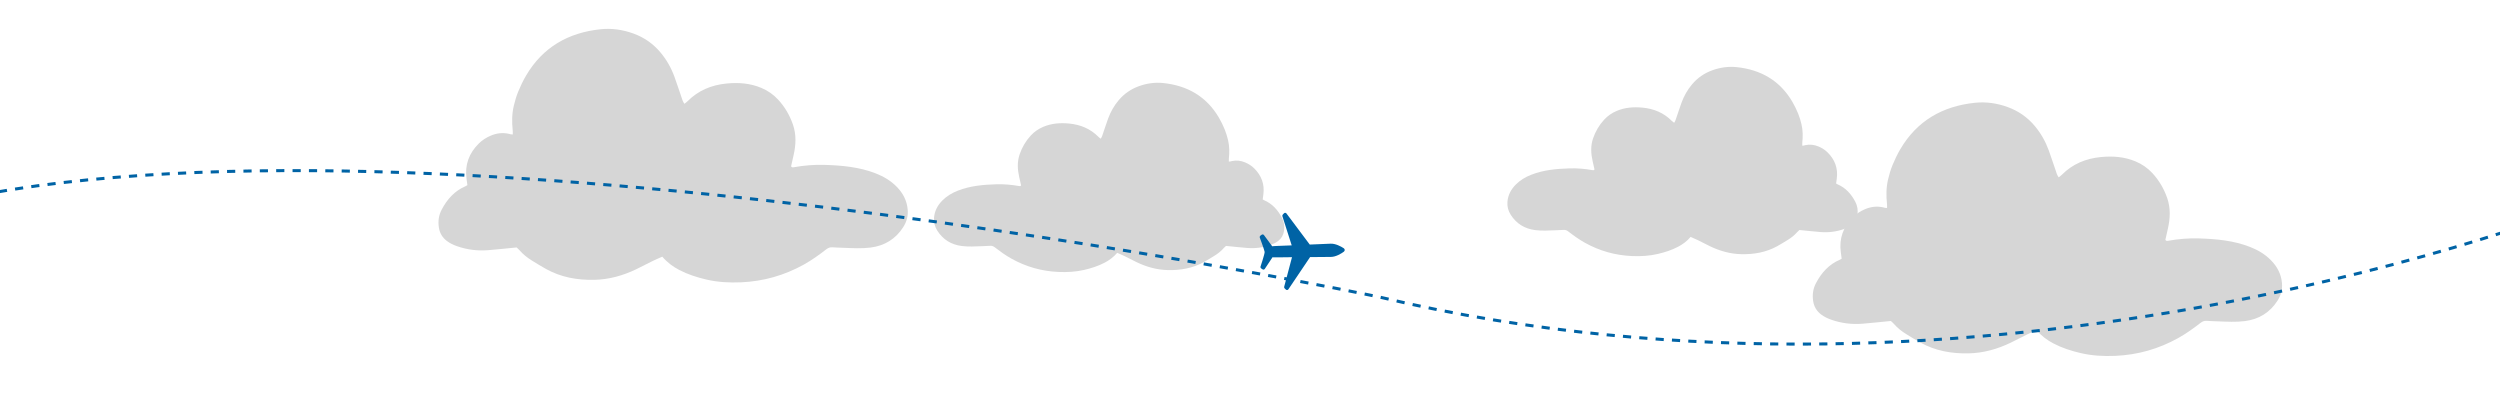
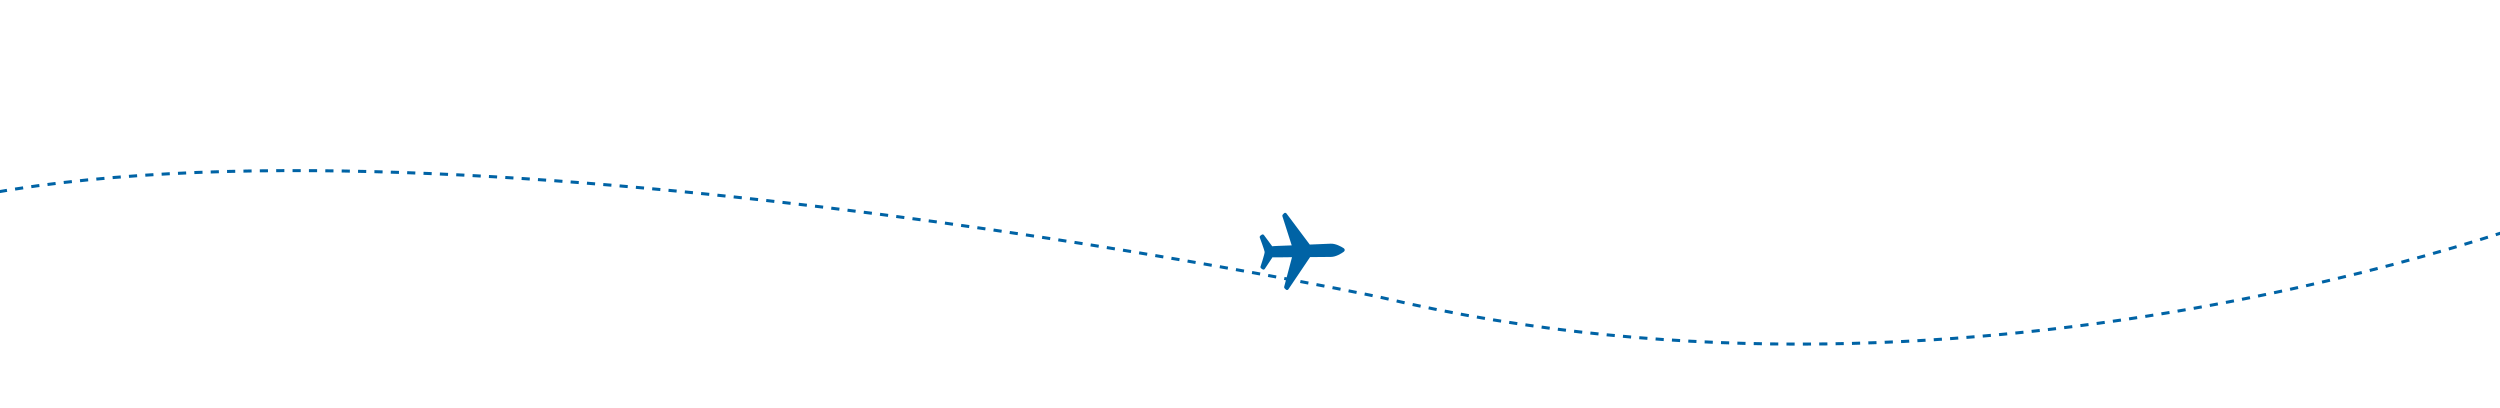
<svg xmlns="http://www.w3.org/2000/svg" viewBox="0 0 1921 313" width="1921" height="313" preserveAspectRatio="xMidYMid meet" style="width: 100%; height: 100%; transform: translate3d(0px, 0px, 0px);">
  <defs>
    <clipPath id="__lottie_element_90">
      <rect width="1921" height="313" x="0" y="0" />
    </clipPath>
  </defs>
  <g clip-path="url(#__lottie_element_90)">
    <g transform="matrix(1,0,0,1,0,-27.30646)" opacity="1" style="display: block;">
      <g opacity="1" transform="matrix(1,0,0,1,1573.196,203.262)">
-         <path fill="rgb(214,214,214)" fill-opacity="1" d=" M-8.291,77.775 C-10.959,78.967 -13.312,79.936 -15.592,81.054 C-19.8,83.116 -23.933,85.331 -28.155,87.364 C-38.383,92.29 -49.151,95.328 -60.524,95.573 C-73.484,95.852 -85.998,93.669 -97.503,87.305 C-101.227,85.245 -104.848,82.996 -108.472,80.762 C-111.993,78.592 -115.211,76.039 -117.944,72.9 C-118.679,72.055 -119.562,71.341 -120.251,70.686 C-127.671,71.409 -134.853,72.203 -142.052,72.785 C-150.219,73.445 -158.213,72.456 -165.969,69.74 C-168.796,68.75 -171.482,67.498 -173.88,65.663 C-177.321,63.029 -179.355,59.601 -179.983,55.305 C-180.682,50.52 -180.073,45.934 -177.821,41.651 C-173.61,33.644 -167.876,27.156 -159.324,23.567 C-158.946,23.409 -158.61,23.15 -158.049,22.814 C-158.27,21.183 -158.494,19.525 -158.719,17.867 C-160.162,7.238 -156.813,-1.727 -149.263,-9.202 C-146.61,-11.83 -143.488,-13.783 -140.048,-15.238 C-135.605,-17.118 -131.032,-17.683 -126.294,-16.649 C-125.74,-16.528 -125.2,-16.337 -124.644,-16.23 C-124.261,-16.156 -123.861,-16.172 -123.182,-16.129 C-123.193,-17.217 -123.126,-18.167 -123.224,-19.099 C-123.899,-25.499 -123.892,-31.891 -122.389,-38.167 C-121.499,-41.882 -120.424,-45.596 -118.973,-49.121 C-117.249,-53.309 -115.279,-57.439 -112.986,-61.342 C-100.128,-83.228 -80.461,-94.393 -55.645,-96.98 C-47.089,-97.872 -38.657,-96.659 -30.498,-93.691 C-22.293,-90.705 -15.393,-85.936 -9.776,-79.267 C-5.056,-73.664 -1.488,-67.389 1.022,-60.532 C2.877,-55.467 4.501,-50.318 6.286,-45.227 C6.929,-43.392 7.366,-41.445 8.709,-39.678 C9.575,-40.379 10.397,-40.927 11.078,-41.615 C19.349,-49.968 29.513,-54.136 41.068,-55.273 C50.244,-56.175 59.213,-55.527 67.824,-51.904 C72.745,-49.833 77.037,-46.87 80.657,-42.967 C85.849,-37.369 89.617,-30.917 92.11,-23.694 C94.803,-15.89 94.383,-8.047 92.591,-0.163 C91.934,2.726 91.283,5.616 90.669,8.333 C91.263,9.317 92.002,9.198 92.683,9.076 C100.534,7.664 108.453,7.001 116.419,7.246 C129.806,7.658 143.081,8.851 155.724,13.785 C161.743,16.134 167.215,19.354 171.778,23.988 C176.614,28.9 179.697,34.634 180.278,41.64 C180.683,46.532 179.461,50.973 176.884,55.018 C171.028,64.209 162.565,69.38 151.79,70.772 C144.853,71.669 137.895,71.223 130.944,70.964 C128.105,70.859 125.263,70.793 122.433,70.573 C120.607,70.432 119.166,71.024 117.75,72.115 C112.233,76.363 106.604,80.438 100.495,83.835 C85.458,92.195 69.377,96.749 52.189,97.486 C43.203,97.872 34.309,97.397 25.521,95.339 C18.306,93.65 11.294,91.418 4.711,87.968 C-0.104,85.444 -4.456,82.296 -8.291,77.775z" />
+         <path fill="rgb(255, 255, 255)" fill-opacity="1" d=" M-8.291,77.775 C-10.959,78.967 -13.312,79.936 -15.592,81.054 C-19.8,83.116 -23.933,85.331 -28.155,87.364 C-38.383,92.29 -49.151,95.328 -60.524,95.573 C-73.484,95.852 -85.998,93.669 -97.503,87.305 C-101.227,85.245 -104.848,82.996 -108.472,80.762 C-111.993,78.592 -115.211,76.039 -117.944,72.9 C-118.679,72.055 -119.562,71.341 -120.251,70.686 C-127.671,71.409 -134.853,72.203 -142.052,72.785 C-150.219,73.445 -158.213,72.456 -165.969,69.74 C-168.796,68.75 -171.482,67.498 -173.88,65.663 C-177.321,63.029 -179.355,59.601 -179.983,55.305 C-180.682,50.52 -180.073,45.934 -177.821,41.651 C-173.61,33.644 -167.876,27.156 -159.324,23.567 C-158.946,23.409 -158.61,23.15 -158.049,22.814 C-158.27,21.183 -158.494,19.525 -158.719,17.867 C-160.162,7.238 -156.813,-1.727 -149.263,-9.202 C-146.61,-11.83 -143.488,-13.783 -140.048,-15.238 C-135.605,-17.118 -131.032,-17.683 -126.294,-16.649 C-125.74,-16.528 -125.2,-16.337 -124.644,-16.23 C-124.261,-16.156 -123.861,-16.172 -123.182,-16.129 C-123.193,-17.217 -123.126,-18.167 -123.224,-19.099 C-123.899,-25.499 -123.892,-31.891 -122.389,-38.167 C-121.499,-41.882 -120.424,-45.596 -118.973,-49.121 C-117.249,-53.309 -115.279,-57.439 -112.986,-61.342 C-100.128,-83.228 -80.461,-94.393 -55.645,-96.98 C-47.089,-97.872 -38.657,-96.659 -30.498,-93.691 C-22.293,-90.705 -15.393,-85.936 -9.776,-79.267 C-5.056,-73.664 -1.488,-67.389 1.022,-60.532 C2.877,-55.467 4.501,-50.318 6.286,-45.227 C6.929,-43.392 7.366,-41.445 8.709,-39.678 C9.575,-40.379 10.397,-40.927 11.078,-41.615 C19.349,-49.968 29.513,-54.136 41.068,-55.273 C50.244,-56.175 59.213,-55.527 67.824,-51.904 C72.745,-49.833 77.037,-46.87 80.657,-42.967 C85.849,-37.369 89.617,-30.917 92.11,-23.694 C94.803,-15.89 94.383,-8.047 92.591,-0.163 C91.934,2.726 91.283,5.616 90.669,8.333 C91.263,9.317 92.002,9.198 92.683,9.076 C100.534,7.664 108.453,7.001 116.419,7.246 C129.806,7.658 143.081,8.851 155.724,13.785 C161.743,16.134 167.215,19.354 171.778,23.988 C176.614,28.9 179.697,34.634 180.278,41.64 C180.683,46.532 179.461,50.973 176.884,55.018 C171.028,64.209 162.565,69.38 151.79,70.772 C144.853,71.669 137.895,71.223 130.944,70.964 C128.105,70.859 125.263,70.793 122.433,70.573 C120.607,70.432 119.166,71.024 117.75,72.115 C112.233,76.363 106.604,80.438 100.495,83.835 C85.458,92.195 69.377,96.749 52.189,97.486 C43.203,97.872 34.309,97.397 25.521,95.339 C18.306,93.65 11.294,91.418 4.711,87.968 C-0.104,85.444 -4.456,82.296 -8.291,77.775z" />
      </g>
    </g>
    <g transform="matrix(1,0,0,1,0,0.5397339)" opacity="1" style="display: block;">
      <g opacity="1" transform="matrix(1,0,0,1,1292.891,123.433)">
-         <path fill="rgb(214,214,214)" fill-opacity="1" d=" M-3.516,65.665 C-8.43,68.24 -13.665,69.907 -19.051,71.168 C-25.611,72.704 -32.25,73.059 -38.957,72.771 C-51.788,72.221 -63.792,68.821 -75.016,62.581 C-79.576,60.045 -83.778,57.004 -87.896,53.833 C-88.954,53.018 -90.028,52.576 -91.391,52.682 C-93.503,52.845 -95.626,52.894 -97.745,52.973 C-102.934,53.166 -108.128,53.498 -113.306,52.829 C-121.349,51.79 -127.665,47.931 -132.037,41.07 C-133.96,38.05 -134.874,34.735 -134.571,31.083 C-134.137,25.853 -131.836,21.574 -128.226,17.907 C-124.82,14.448 -120.736,12.044 -116.242,10.29 C-106.805,6.607 -96.896,5.717 -86.903,5.41 C-80.956,5.227 -75.045,5.721 -69.185,6.775 C-68.676,6.866 -68.125,6.956 -67.681,6.221 C-68.14,4.193 -68.625,2.035 -69.115,-0.122 C-70.452,-6.007 -70.767,-11.86 -68.757,-17.686 C-66.896,-23.077 -64.084,-27.894 -60.208,-32.072 C-57.506,-34.986 -54.302,-37.199 -50.628,-38.745 C-44.2,-41.449 -37.505,-41.932 -30.656,-41.258 C-22.031,-40.409 -14.443,-37.298 -8.269,-31.063 C-7.761,-30.549 -7.146,-30.141 -6.5,-29.617 C-5.497,-30.936 -5.172,-32.391 -4.692,-33.76 C-3.36,-37.56 -2.147,-41.403 -0.763,-45.184 C1.111,-50.302 3.774,-54.987 7.297,-59.169 C11.49,-64.147 16.641,-67.707 22.766,-69.936 C28.856,-72.151 35.15,-73.058 41.536,-72.392 C60.061,-70.461 74.742,-62.125 84.34,-45.788 C86.051,-42.875 87.522,-39.793 88.809,-36.667 C89.892,-34.036 90.696,-31.263 91.359,-28.49 C92.481,-23.805 92.486,-19.033 91.982,-14.255 C91.909,-13.559 91.959,-12.851 91.951,-12.038 C92.457,-12.07 92.756,-12.06 93.042,-12.115 C93.457,-12.195 93.86,-12.338 94.274,-12.428 C97.811,-13.199 101.225,-12.778 104.542,-11.374 C107.109,-10.288 109.438,-8.829 111.419,-6.868 C117.055,-1.288 119.556,5.404 118.479,13.338 C118.311,14.576 118.143,15.813 117.979,17.031 C118.397,17.281 118.647,17.474 118.929,17.592 C125.313,20.271 129.593,25.115 132.737,31.092 C134.418,34.289 134.873,37.712 134.35,41.284 C133.882,44.491 132.364,47.05 129.795,49.016 C128.005,50.386 126.001,51.321 123.891,52.06 C118.101,54.087 112.133,54.825 106.037,54.333 C100.663,53.898 95.302,53.306 89.763,52.766 C89.249,53.254 88.589,53.788 88.04,54.418 C86,56.761 83.599,58.666 80.97,60.286 C78.265,61.954 75.562,63.633 72.782,65.171 C64.194,69.921 54.853,71.55 45.179,71.342 C36.689,71.159 28.651,68.892 21.016,65.215 C17.865,63.698 14.78,62.044 11.638,60.505 C9.937,59.671 8.181,58.947 6.189,58.057 C3.326,61.432 0.079,63.781 -3.516,65.665z" />
+         <path fill="rgb(255, 255, 255)" fill-opacity="1" d=" M-3.516,65.665 C-8.43,68.24 -13.665,69.907 -19.051,71.168 C-25.611,72.704 -32.25,73.059 -38.957,72.771 C-51.788,72.221 -63.792,68.821 -75.016,62.581 C-79.576,60.045 -83.778,57.004 -87.896,53.833 C-88.954,53.018 -90.028,52.576 -91.391,52.682 C-93.503,52.845 -95.626,52.894 -97.745,52.973 C-102.934,53.166 -108.128,53.498 -113.306,52.829 C-121.349,51.79 -127.665,47.931 -132.037,41.07 C-133.96,38.05 -134.874,34.735 -134.571,31.083 C-134.137,25.853 -131.836,21.574 -128.226,17.907 C-124.82,14.448 -120.736,12.044 -116.242,10.29 C-106.805,6.607 -96.896,5.717 -86.903,5.41 C-80.956,5.227 -75.045,5.721 -69.185,6.775 C-68.676,6.866 -68.125,6.956 -67.681,6.221 C-68.14,4.193 -68.625,2.035 -69.115,-0.122 C-70.452,-6.007 -70.767,-11.86 -68.757,-17.686 C-66.896,-23.077 -64.084,-27.894 -60.208,-32.072 C-57.506,-34.986 -54.302,-37.199 -50.628,-38.745 C-44.2,-41.449 -37.505,-41.932 -30.656,-41.258 C-22.031,-40.409 -14.443,-37.298 -8.269,-31.063 C-7.761,-30.549 -7.146,-30.141 -6.5,-29.617 C-5.497,-30.936 -5.172,-32.391 -4.692,-33.76 C-3.36,-37.56 -2.147,-41.403 -0.763,-45.184 C1.111,-50.302 3.774,-54.987 7.297,-59.169 C11.49,-64.147 16.641,-67.707 22.766,-69.936 C28.856,-72.151 35.15,-73.058 41.536,-72.392 C60.061,-70.461 74.742,-62.125 84.34,-45.788 C86.051,-42.875 87.522,-39.793 88.809,-36.667 C89.892,-34.036 90.696,-31.263 91.359,-28.49 C92.481,-23.805 92.486,-19.033 91.982,-14.255 C91.909,-13.559 91.959,-12.851 91.951,-12.038 C92.457,-12.07 92.756,-12.06 93.042,-12.115 C93.457,-12.195 93.86,-12.338 94.274,-12.428 C97.811,-13.199 101.225,-12.778 104.542,-11.374 C107.109,-10.288 109.438,-8.829 111.419,-6.868 C117.055,-1.288 119.556,5.404 118.479,13.338 C118.311,14.576 118.143,15.813 117.979,17.031 C118.397,17.281 118.647,17.474 118.929,17.592 C125.313,20.271 129.593,25.115 132.737,31.092 C134.418,34.289 134.873,37.712 134.35,41.284 C133.882,44.491 132.364,47.05 129.795,49.016 C128.005,50.386 126.001,51.321 123.891,52.06 C118.101,54.087 112.133,54.825 106.037,54.333 C100.663,53.898 95.302,53.306 89.763,52.766 C89.249,53.254 88.589,53.788 88.04,54.418 C86,56.761 83.599,58.666 80.97,60.286 C78.265,61.954 75.562,63.633 72.782,65.171 C64.194,69.921 54.853,71.55 45.179,71.342 C36.689,71.159 28.651,68.892 21.016,65.215 C17.865,63.698 14.78,62.044 11.638,60.505 C9.937,59.671 8.181,58.947 6.189,58.057 C3.326,61.432 0.079,63.781 -3.516,65.665z" />
      </g>
    </g>
    <g transform="matrix(1,0,0,1,0,-21.36023)" opacity="1" style="display: block;">
      <g opacity="1" transform="matrix(1,0,0,1,852.278,157.558)">
-         <path fill="rgb(214,214,214)" fill-opacity="1" d=" M-3.516,65.665 C-8.43,68.24 -13.665,69.906 -19.051,71.167 C-25.611,72.703 -32.248,73.058 -38.956,72.77 C-51.787,72.22 -63.792,68.82 -75.016,62.58 C-79.576,60.044 -83.778,57.002 -87.896,53.831 C-88.954,53.017 -90.028,52.575 -91.391,52.681 C-93.503,52.844 -95.626,52.894 -97.745,52.973 C-102.934,53.166 -108.127,53.498 -113.305,52.829 C-121.348,51.79 -127.665,47.93 -132.037,41.069 C-133.96,38.049 -134.873,34.734 -134.57,31.082 C-134.136,25.853 -131.836,21.573 -128.226,17.906 C-124.82,14.447 -120.736,12.043 -116.242,10.29 C-106.805,6.607 -96.896,5.717 -86.903,5.41 C-80.956,5.227 -75.045,5.72 -69.185,6.774 C-68.676,6.865 -68.124,6.955 -67.68,6.22 C-68.139,4.192 -68.625,2.035 -69.115,-0.122 C-70.452,-6.007 -70.767,-11.861 -68.757,-17.687 C-66.896,-23.078 -64.084,-27.895 -60.208,-32.073 C-57.505,-34.987 -54.302,-37.199 -50.628,-38.745 C-44.2,-41.449 -37.505,-41.933 -30.656,-41.259 C-22.031,-40.41 -14.442,-37.3 -8.268,-31.064 C-7.76,-30.55 -7.146,-30.142 -6.5,-29.618 C-5.497,-30.937 -5.172,-32.391 -4.692,-33.76 C-3.36,-37.56 -2.147,-41.404 -0.763,-45.185 C1.111,-50.303 3.774,-54.988 7.297,-59.17 C11.49,-64.148 16.641,-67.708 22.766,-69.937 C28.856,-72.152 35.15,-73.059 41.537,-72.393 C60.061,-70.462 74.743,-62.126 84.341,-45.789 C86.052,-42.876 87.523,-39.793 88.81,-36.667 C89.893,-34.036 90.696,-31.263 91.359,-28.49 C92.481,-23.805 92.486,-19.034 91.982,-14.256 C91.909,-13.561 91.959,-12.852 91.951,-12.039 C92.457,-12.071 92.756,-12.06 93.042,-12.115 C93.457,-12.195 93.86,-12.338 94.274,-12.428 C97.811,-13.199 101.225,-12.778 104.542,-11.374 C107.109,-10.288 109.439,-8.829 111.419,-6.868 C117.055,-1.288 119.556,5.403 118.479,13.337 C118.311,14.575 118.143,15.813 117.979,17.031 C118.398,17.281 118.648,17.474 118.93,17.592 C125.314,20.271 129.593,25.114 132.737,31.091 C134.418,34.288 134.874,37.711 134.351,41.283 C133.883,44.49 132.364,47.05 129.795,49.016 C128.005,50.386 126.001,51.32 123.891,52.059 C118.101,54.086 112.133,54.824 106.037,54.331 C100.663,53.897 95.302,53.306 89.763,52.766 C89.249,53.254 88.589,53.787 88.04,54.417 C86,56.76 83.6,58.666 80.971,60.286 C78.266,61.954 75.562,63.633 72.782,65.171 C64.194,69.921 54.854,71.55 45.18,71.342 C36.69,71.159 28.651,68.891 21.016,65.214 C17.865,63.697 14.78,62.043 11.638,60.504 C9.937,59.67 8.182,58.946 6.19,58.056 C3.327,61.431 0.079,63.781 -3.516,65.665z" />
+         <path fill="rgb(255, 255, 255)" fill-opacity="1" d=" M-3.516,65.665 C-8.43,68.24 -13.665,69.906 -19.051,71.167 C-25.611,72.703 -32.248,73.058 -38.956,72.77 C-51.787,72.22 -63.792,68.82 -75.016,62.58 C-79.576,60.044 -83.778,57.002 -87.896,53.831 C-88.954,53.017 -90.028,52.575 -91.391,52.681 C-93.503,52.844 -95.626,52.894 -97.745,52.973 C-102.934,53.166 -108.127,53.498 -113.305,52.829 C-121.348,51.79 -127.665,47.93 -132.037,41.069 C-133.96,38.049 -134.873,34.734 -134.57,31.082 C-134.136,25.853 -131.836,21.573 -128.226,17.906 C-124.82,14.447 -120.736,12.043 -116.242,10.29 C-106.805,6.607 -96.896,5.717 -86.903,5.41 C-80.956,5.227 -75.045,5.72 -69.185,6.774 C-68.676,6.865 -68.124,6.955 -67.68,6.22 C-68.139,4.192 -68.625,2.035 -69.115,-0.122 C-70.452,-6.007 -70.767,-11.861 -68.757,-17.687 C-66.896,-23.078 -64.084,-27.895 -60.208,-32.073 C-57.505,-34.987 -54.302,-37.199 -50.628,-38.745 C-44.2,-41.449 -37.505,-41.933 -30.656,-41.259 C-22.031,-40.41 -14.442,-37.3 -8.268,-31.064 C-7.76,-30.55 -7.146,-30.142 -6.5,-29.618 C-5.497,-30.937 -5.172,-32.391 -4.692,-33.76 C-3.36,-37.56 -2.147,-41.404 -0.763,-45.185 C1.111,-50.303 3.774,-54.988 7.297,-59.17 C11.49,-64.148 16.641,-67.708 22.766,-69.937 C28.856,-72.152 35.15,-73.059 41.537,-72.393 C60.061,-70.462 74.743,-62.126 84.341,-45.789 C86.052,-42.876 87.523,-39.793 88.81,-36.667 C89.893,-34.036 90.696,-31.263 91.359,-28.49 C92.481,-23.805 92.486,-19.034 91.982,-14.256 C91.909,-13.561 91.959,-12.852 91.951,-12.039 C92.457,-12.071 92.756,-12.06 93.042,-12.115 C93.457,-12.195 93.86,-12.338 94.274,-12.428 C97.811,-13.199 101.225,-12.778 104.542,-11.374 C107.109,-10.288 109.439,-8.829 111.419,-6.868 C117.055,-1.288 119.556,5.403 118.479,13.337 C118.311,14.575 118.143,15.813 117.979,17.031 C118.398,17.281 118.648,17.474 118.93,17.592 C125.314,20.271 129.593,25.114 132.737,31.091 C134.418,34.288 134.874,37.711 134.351,41.283 C133.883,44.49 132.364,47.05 129.795,49.016 C128.005,50.386 126.001,51.32 123.891,52.059 C118.101,54.086 112.133,54.824 106.037,54.331 C100.663,53.897 95.302,53.306 89.763,52.766 C89.249,53.254 88.589,53.787 88.04,54.417 C86,56.76 83.6,58.666 80.971,60.286 C78.266,61.954 75.562,63.633 72.782,65.171 C64.194,69.921 54.854,71.55 45.18,71.342 C36.69,71.159 28.651,68.891 21.016,65.214 C17.865,63.697 14.78,62.043 11.638,60.504 C9.937,59.67 8.182,58.946 6.19,58.056 C3.327,61.431 0.079,63.781 -3.516,65.665z" />
      </g>
    </g>
    <g transform="matrix(1,0,0,1,0,10.84282)" opacity="1" style="display: block;">
      <g opacity="1" transform="matrix(1,0,0,1,517.196,108.606)">
-         <path fill="rgb(214,214,214)" fill-opacity="1" d=" M-8.291,77.775 C-10.959,78.967 -13.312,79.936 -15.592,81.054 C-19.8,83.116 -23.933,85.331 -28.155,87.364 C-38.383,92.29 -49.151,95.329 -60.524,95.574 C-73.484,95.852 -85.998,93.668 -97.503,87.304 C-101.227,85.245 -104.848,82.996 -108.472,80.762 C-111.993,78.592 -115.211,76.039 -117.944,72.9 C-118.679,72.055 -119.562,71.341 -120.251,70.686 C-127.671,71.409 -134.853,72.203 -142.052,72.785 C-150.219,73.445 -158.214,72.456 -165.969,69.74 C-168.796,68.75 -171.482,67.498 -173.88,65.663 C-177.321,63.029 -179.355,59.601 -179.983,55.305 C-180.682,50.52 -180.073,45.934 -177.821,41.651 C-173.61,33.644 -167.876,27.156 -159.324,23.567 C-158.946,23.409 -158.61,23.149 -158.049,22.814 C-158.27,21.183 -158.494,19.524 -158.719,17.867 C-160.162,7.238 -156.813,-1.726 -149.263,-9.202 C-146.61,-11.829 -143.488,-13.783 -140.048,-15.238 C-135.605,-17.118 -131.032,-17.683 -126.294,-16.649 C-125.74,-16.528 -125.2,-16.337 -124.644,-16.23 C-124.261,-16.157 -123.861,-16.172 -123.182,-16.129 C-123.193,-17.217 -123.126,-18.167 -123.224,-19.099 C-123.899,-25.5 -123.892,-31.891 -122.389,-38.167 C-121.499,-41.882 -120.424,-45.596 -118.973,-49.121 C-117.249,-53.309 -115.279,-57.439 -112.986,-61.342 C-100.128,-83.228 -80.461,-94.393 -55.645,-96.981 C-47.089,-97.872 -38.657,-96.659 -30.498,-93.691 C-22.293,-90.705 -15.393,-85.935 -9.776,-79.266 C-5.056,-73.663 -1.489,-67.389 1.021,-60.532 C2.876,-55.467 4.501,-50.318 6.286,-45.227 C6.929,-43.392 7.365,-41.445 8.708,-39.678 C9.574,-40.379 10.397,-40.927 11.078,-41.615 C19.349,-49.968 29.513,-54.136 41.068,-55.273 C50.244,-56.175 59.212,-55.527 67.823,-51.904 C72.744,-49.833 77.036,-46.87 80.656,-42.967 C85.848,-37.37 89.616,-30.917 92.109,-23.694 C94.802,-15.89 94.383,-8.047 92.591,-0.163 C91.934,2.726 91.283,5.616 90.669,8.332 C91.263,9.317 92.001,9.198 92.682,9.076 C100.533,7.664 108.452,7.002 116.419,7.247 C129.806,7.659 143.081,8.852 155.724,13.786 C161.743,16.135 167.215,19.354 171.778,23.988 C176.614,28.9 179.697,34.635 180.278,41.641 C180.683,46.533 179.46,50.974 176.883,55.018 C171.027,64.21 162.564,69.38 151.789,70.772 C144.852,71.668 137.894,71.223 130.943,70.964 C128.104,70.859 125.262,70.794 122.432,70.574 C120.606,70.433 119.166,71.024 117.75,72.115 C112.233,76.363 106.604,80.438 100.495,83.834 C85.458,92.195 69.376,96.749 52.188,97.486 C43.202,97.872 34.309,97.397 25.521,95.339 C18.306,93.65 11.293,91.418 4.71,87.968 C-0.105,85.444 -4.456,82.295 -8.291,77.775z" />
+         <path fill="rgb(255, 255, 255)" fill-opacity="1" d=" M-8.291,77.775 C-10.959,78.967 -13.312,79.936 -15.592,81.054 C-19.8,83.116 -23.933,85.331 -28.155,87.364 C-38.383,92.29 -49.151,95.329 -60.524,95.574 C-73.484,95.852 -85.998,93.668 -97.503,87.304 C-101.227,85.245 -104.848,82.996 -108.472,80.762 C-111.993,78.592 -115.211,76.039 -117.944,72.9 C-118.679,72.055 -119.562,71.341 -120.251,70.686 C-127.671,71.409 -134.853,72.203 -142.052,72.785 C-150.219,73.445 -158.214,72.456 -165.969,69.74 C-168.796,68.75 -171.482,67.498 -173.88,65.663 C-177.321,63.029 -179.355,59.601 -179.983,55.305 C-180.682,50.52 -180.073,45.934 -177.821,41.651 C-173.61,33.644 -167.876,27.156 -159.324,23.567 C-158.946,23.409 -158.61,23.149 -158.049,22.814 C-158.27,21.183 -158.494,19.524 -158.719,17.867 C-160.162,7.238 -156.813,-1.726 -149.263,-9.202 C-146.61,-11.829 -143.488,-13.783 -140.048,-15.238 C-135.605,-17.118 -131.032,-17.683 -126.294,-16.649 C-125.74,-16.528 -125.2,-16.337 -124.644,-16.23 C-124.261,-16.157 -123.861,-16.172 -123.182,-16.129 C-123.193,-17.217 -123.126,-18.167 -123.224,-19.099 C-123.899,-25.5 -123.892,-31.891 -122.389,-38.167 C-121.499,-41.882 -120.424,-45.596 -118.973,-49.121 C-117.249,-53.309 -115.279,-57.439 -112.986,-61.342 C-100.128,-83.228 -80.461,-94.393 -55.645,-96.981 C-47.089,-97.872 -38.657,-96.659 -30.498,-93.691 C-22.293,-90.705 -15.393,-85.935 -9.776,-79.266 C-5.056,-73.663 -1.489,-67.389 1.021,-60.532 C2.876,-55.467 4.501,-50.318 6.286,-45.227 C6.929,-43.392 7.365,-41.445 8.708,-39.678 C9.574,-40.379 10.397,-40.927 11.078,-41.615 C19.349,-49.968 29.513,-54.136 41.068,-55.273 C50.244,-56.175 59.212,-55.527 67.823,-51.904 C72.744,-49.833 77.036,-46.87 80.656,-42.967 C85.848,-37.37 89.616,-30.917 92.109,-23.694 C94.802,-15.89 94.383,-8.047 92.591,-0.163 C91.934,2.726 91.283,5.616 90.669,8.332 C91.263,9.317 92.001,9.198 92.682,9.076 C100.533,7.664 108.452,7.002 116.419,7.247 C129.806,7.659 143.081,8.852 155.724,13.786 C161.743,16.135 167.215,19.354 171.778,23.988 C176.614,28.9 179.697,34.635 180.278,41.641 C180.683,46.533 179.46,50.974 176.883,55.018 C171.027,64.21 162.564,69.38 151.789,70.772 C144.852,71.668 137.894,71.223 130.943,70.964 C128.104,70.859 125.262,70.794 122.432,70.574 C120.606,70.433 119.166,71.024 117.75,72.115 C112.233,76.363 106.604,80.438 100.495,83.834 C85.458,92.195 69.376,96.749 52.188,97.486 C43.202,97.872 34.309,97.397 25.521,95.339 C18.306,93.65 11.293,91.418 4.71,87.968 C-0.105,85.444 -4.456,82.295 -8.291,77.775z" />
      </g>
    </g>
    <g transform="matrix(1,0,0,1,0,0)" opacity="1" style="display: block;">
      <g opacity="1" transform="matrix(1,0,0,1,960.16,203.041)">
        <path id="ruta-plane-path" stroke-linecap="butt" stroke-linejoin="miter" fill-opacity="0" stroke-miterlimit="10" stroke-dasharray=" 6.291 6.291" stroke-dashoffset="0" stroke="rgb(0,99,165)" stroke-opacity="1" stroke-width="2.341" d=" M-1022.514,-42.653 C-666.688,-136.571 100.381,25.346 100.381,25.346 C569.402,136.571 1022.515,-45.233 1022.515,-45.233" />
      </g>
    </g>
    <g id="plane" transform="matrix(0.9999966,-0.00261627,0.00261627,0.9999966,1130.546,132.8335)" opacity="1" style="display: block;">
      <g opacity="1" transform="matrix(1,0,0,1,-130,60)">
        <path fill="rgb(0,99,165)" fill-opacity="1" d=" M-10.796,29.124 C-10.796,29.124 5.943,4.395 5.943,4.395 C5.943,4.395 21.985,4.301 21.985,4.301 C25.671,4.301 29.754,1.888 31.923,0.297 C32.819,-0.361 32.789,-1.7 31.863,-2.316 C29.625,-3.807 25.437,-6.035 21.755,-5.869 C21.755,-5.869 5.663,-5.234 5.663,-5.234 C5.663,-5.234 5.726,-5.236 5.726,-5.236 C5.726,-5.236 -12.114,-29.186 -12.114,-29.186 C-12.572,-29.802 -13.475,-29.856 -14.005,-29.301 C-14.005,-29.301 -14.961,-28.303 -14.961,-28.303 C-15.291,-27.958 -15.394,-27.456 -15.227,-27.008 C-15.227,-27.008 -8.145,-4.647 -8.145,-4.647 C-8.145,-4.647 -19.08,-4.257 -19.08,-4.257 C-20.143,-4.266 -21.2,-4.207 -22.236,-4.096 C-22.559,-4.062 -22.859,-4.018 -23.171,-3.979 C-23.171,-3.979 -23.119,-3.99 -23.119,-3.99 C-23.119,-3.99 -29.457,-12.624 -29.457,-12.624 C-29.862,-13.178 -30.64,-13.296 -31.192,-12.889 C-31.192,-12.889 -32.233,-12.122 -32.233,-12.122 C-32.633,-11.827 -32.82,-11.324 -32.707,-10.841 C-32.707,-10.841 -28.963,-0.657 -28.939,0.365 C-28.903,1.955 -32.197,11.73 -32.197,11.73 C-32.288,12.217 -32.078,12.713 -31.666,12.988 C-31.666,12.988 -30.591,13.706 -30.591,13.706 C-30.022,14.088 -29.25,13.934 -28.869,13.364 C-28.869,13.364 -22.928,4.452 -22.928,4.452 C-22.928,4.452 -22.982,4.443 -22.982,4.443 C-22.668,4.469 -22.365,4.5 -22.042,4.52 C-21.001,4.582 -19.942,4.593 -18.881,4.536 C-18.881,4.536 -7.939,4.433 -7.939,4.433 C-7.939,4.433 -14.004,27.092 -14.004,27.092 C-14.151,27.545 -14.025,28.044 -13.68,28.372 C-13.68,28.372 -12.68,29.327 -12.68,29.327 C-12.125,29.857 -11.225,29.759 -10.796,29.124z" />
        <animateMotion repeatCount="indefinite" dur="5s">
          <mpath href="#ruta-plane-path" />
        </animateMotion>
      </g>
    </g>
  </g>
</svg>
